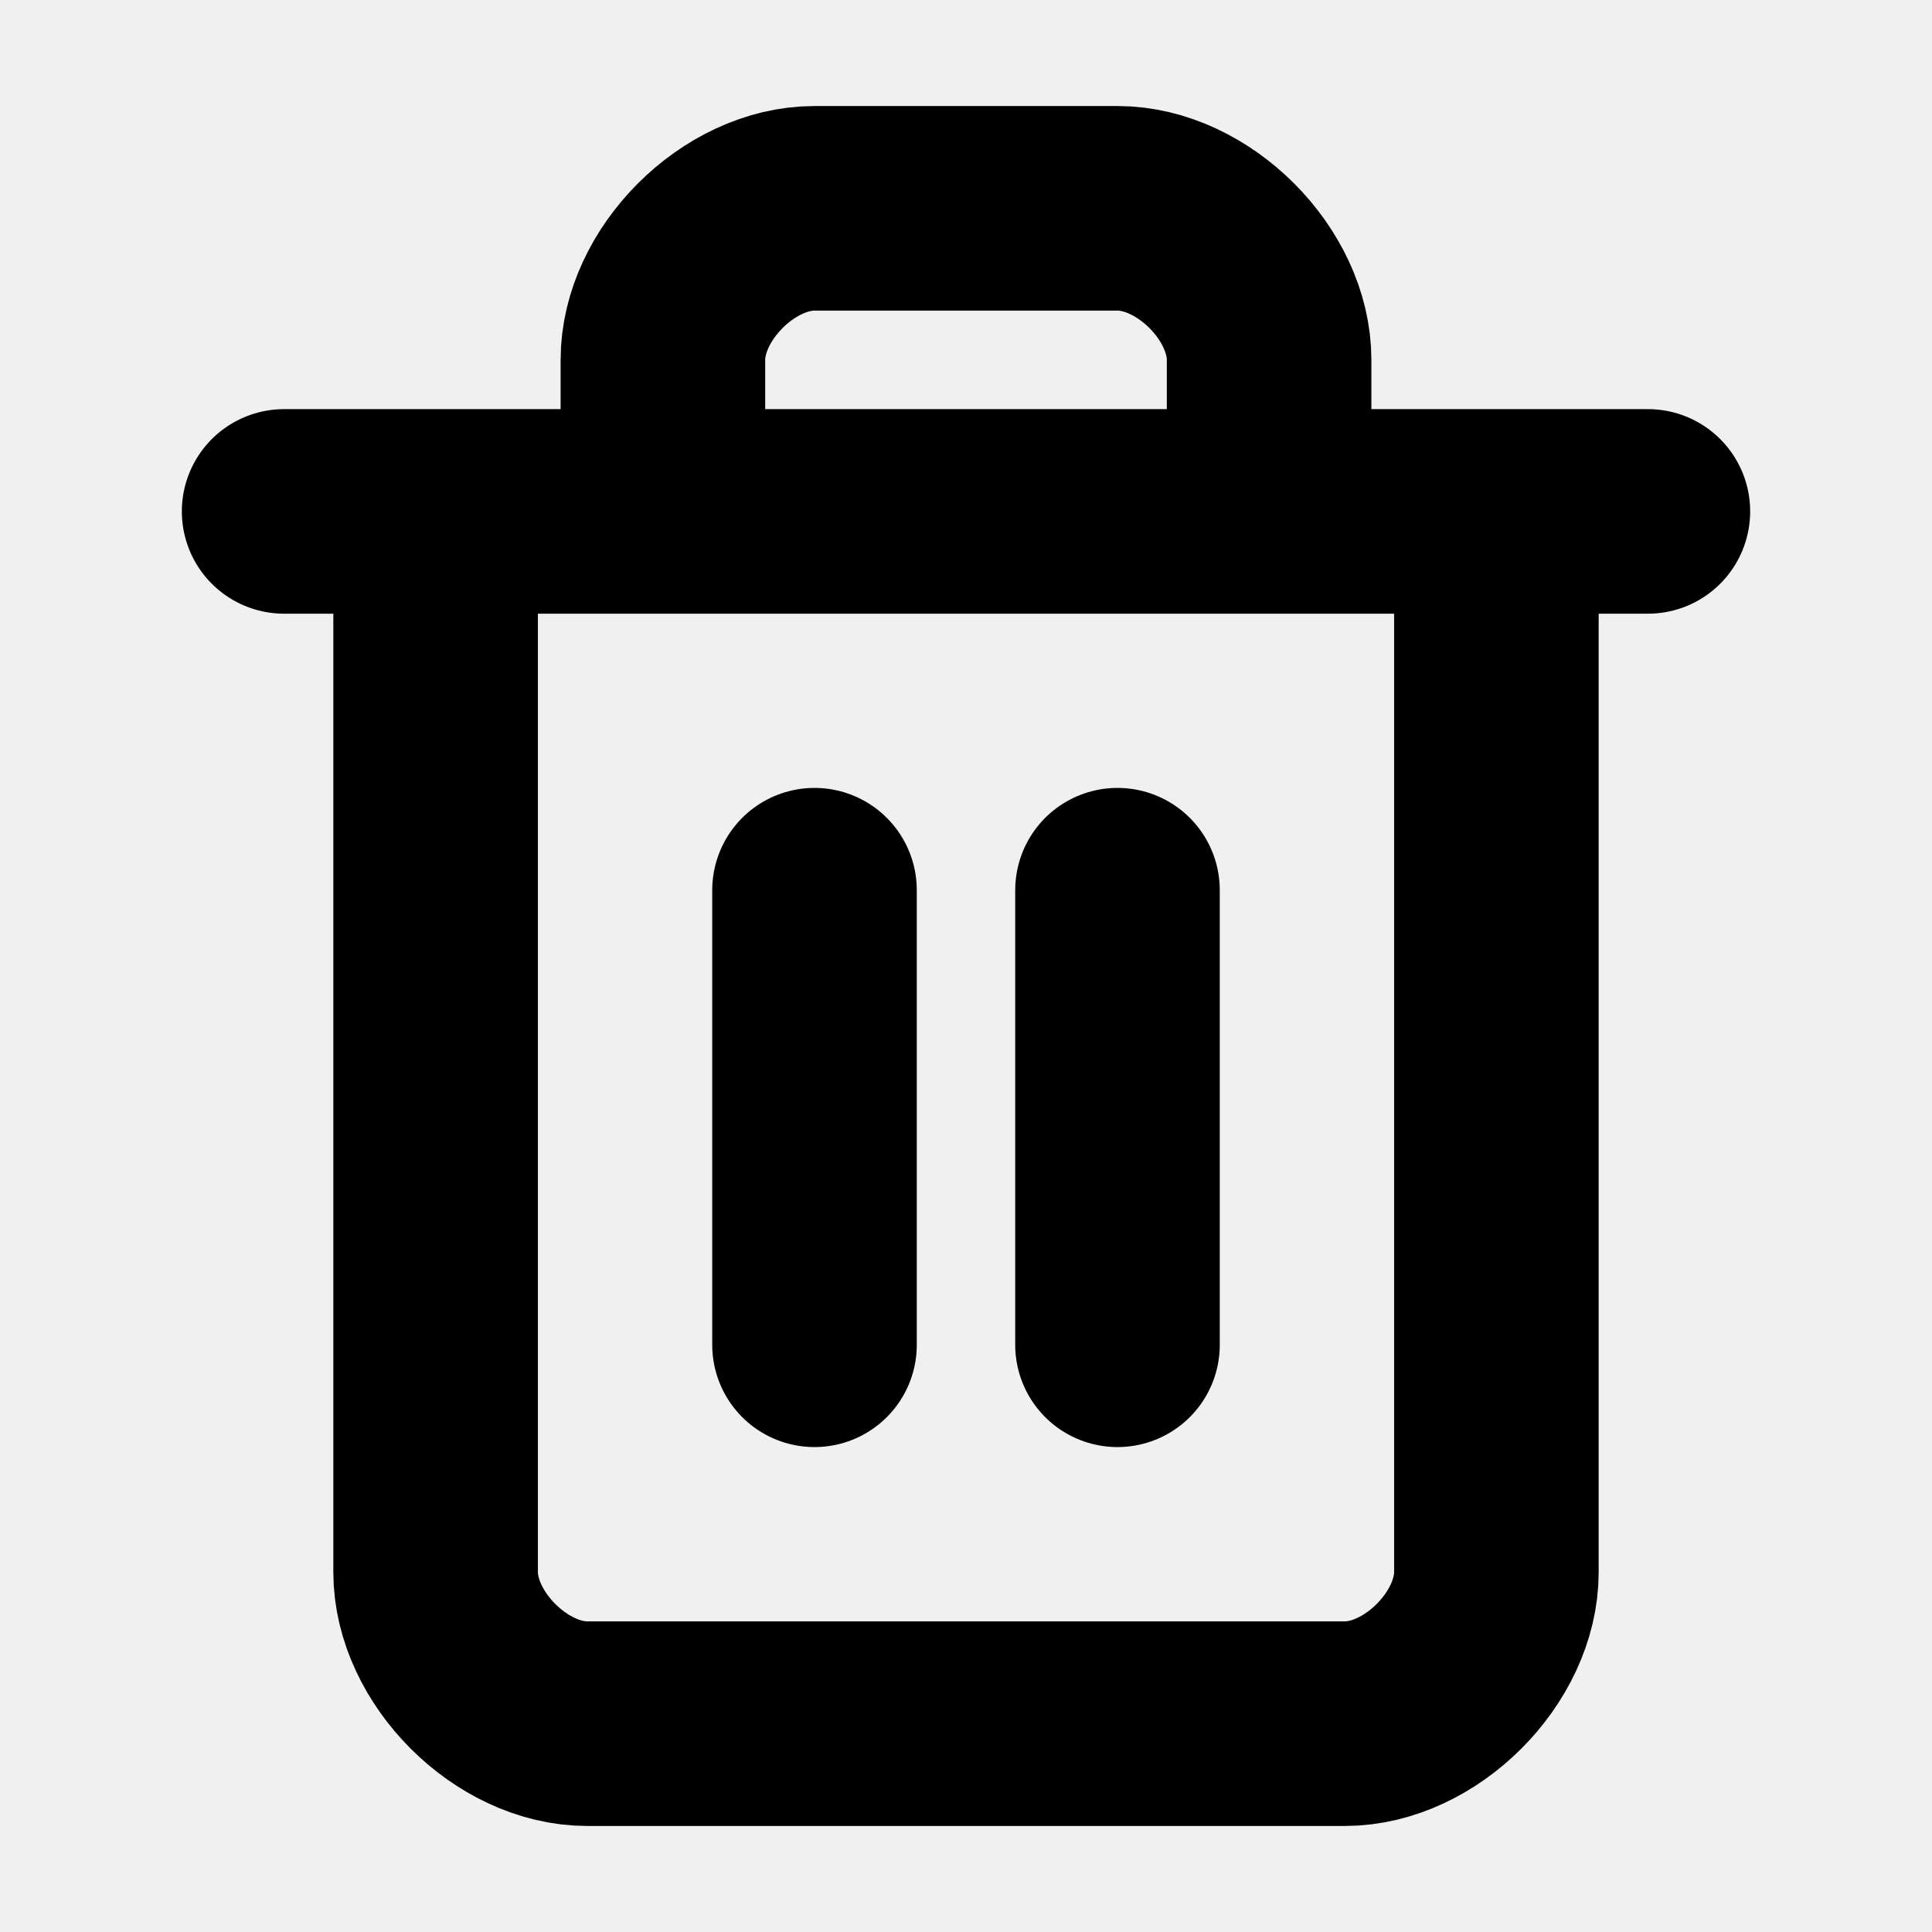
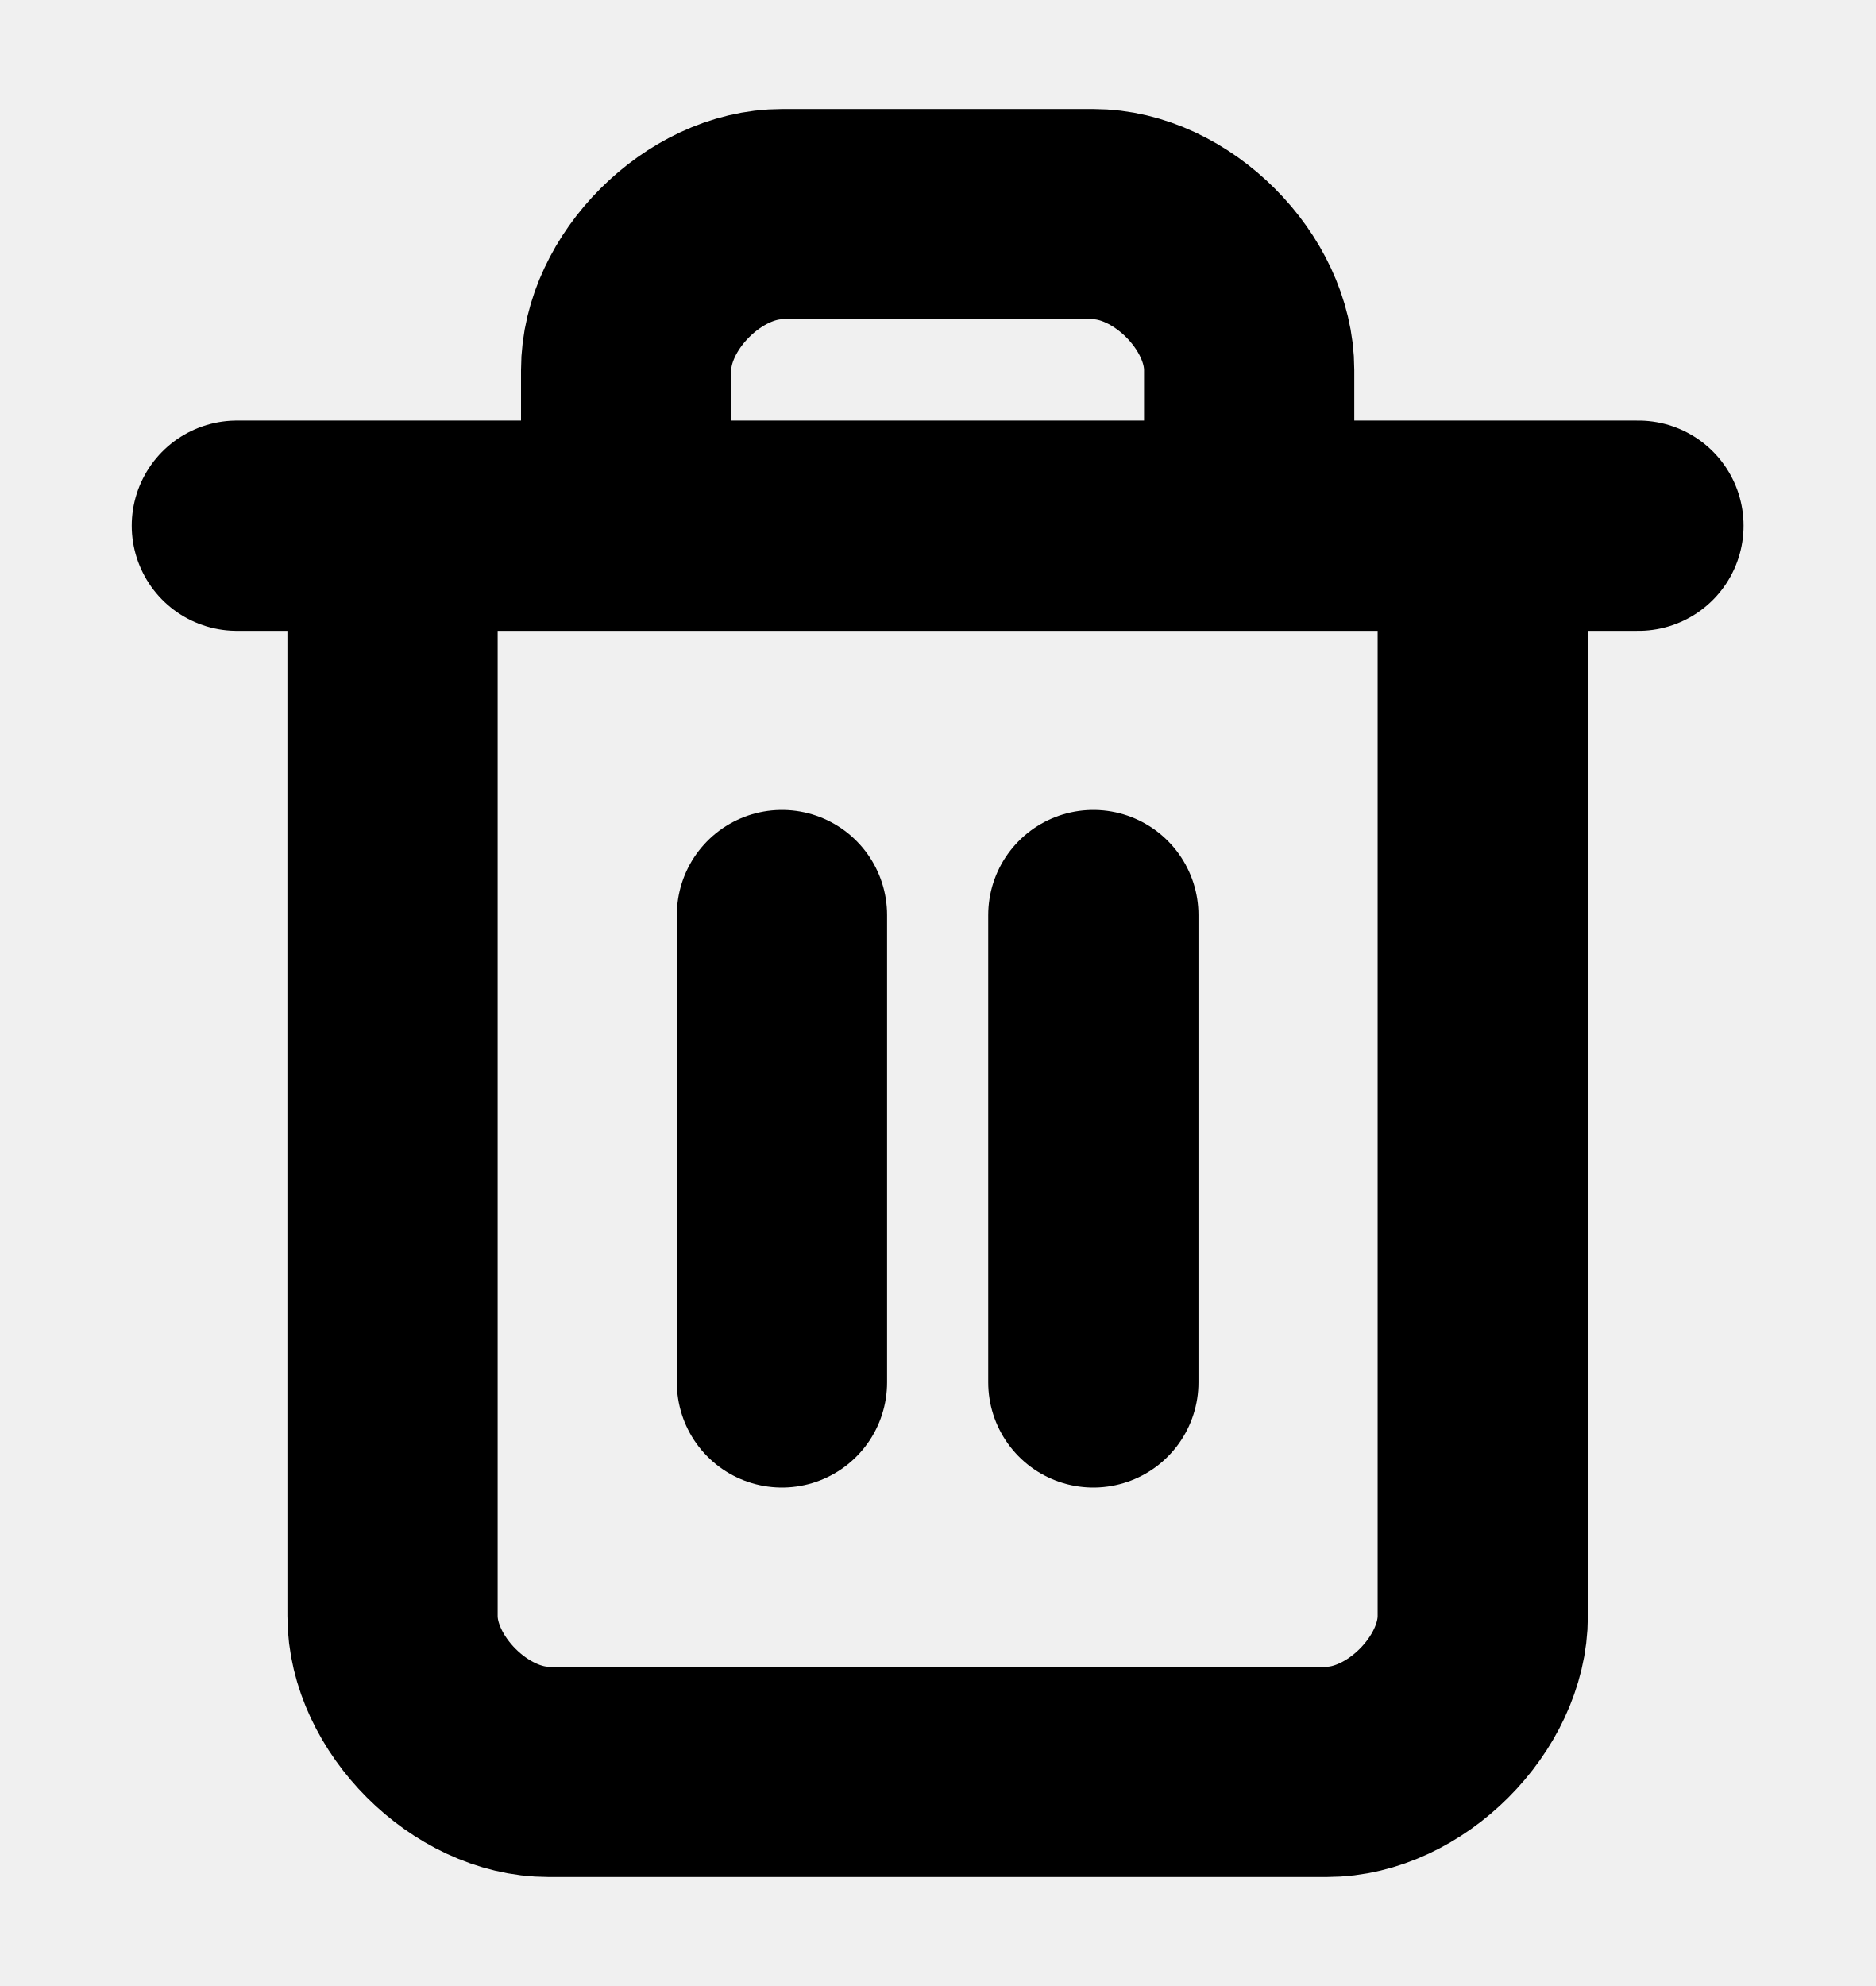
- <svg xmlns="http://www.w3.org/2000/svg" width="15" height="15" viewBox="0 0 16 17" fill="none">
+ <svg xmlns="http://www.w3.org/2000/svg" width="17" height="18" viewBox="0 0 16 17" fill="none">
  <g clip-path="url(#clip0_79_1872)">
    <path d="M2 4.5H14M12.667 4.5V13.833C12.667 14.5 12 15.167 11.333 15.167H4.667C4 15.167 3.333 14.5 3.333 13.833V4.5M5.333 4.5V3.167C5.333 2.5 6 1.833 6.667 1.833H9.333C10 1.833 10.667 2.5 10.667 3.167V4.5M6.667 7.833V11.833M9.333 7.833V11.833" stroke="currentColor" stroke-width="1.8" stroke-linecap="round" stroke-linejoin="round" />
  </g>
  <defs>
    <clipPath id="clip0_79_1872">
      <rect width="16" height="16" fill="white" transform="translate(0 0.5)" />
    </clipPath>
  </defs>
</svg>
